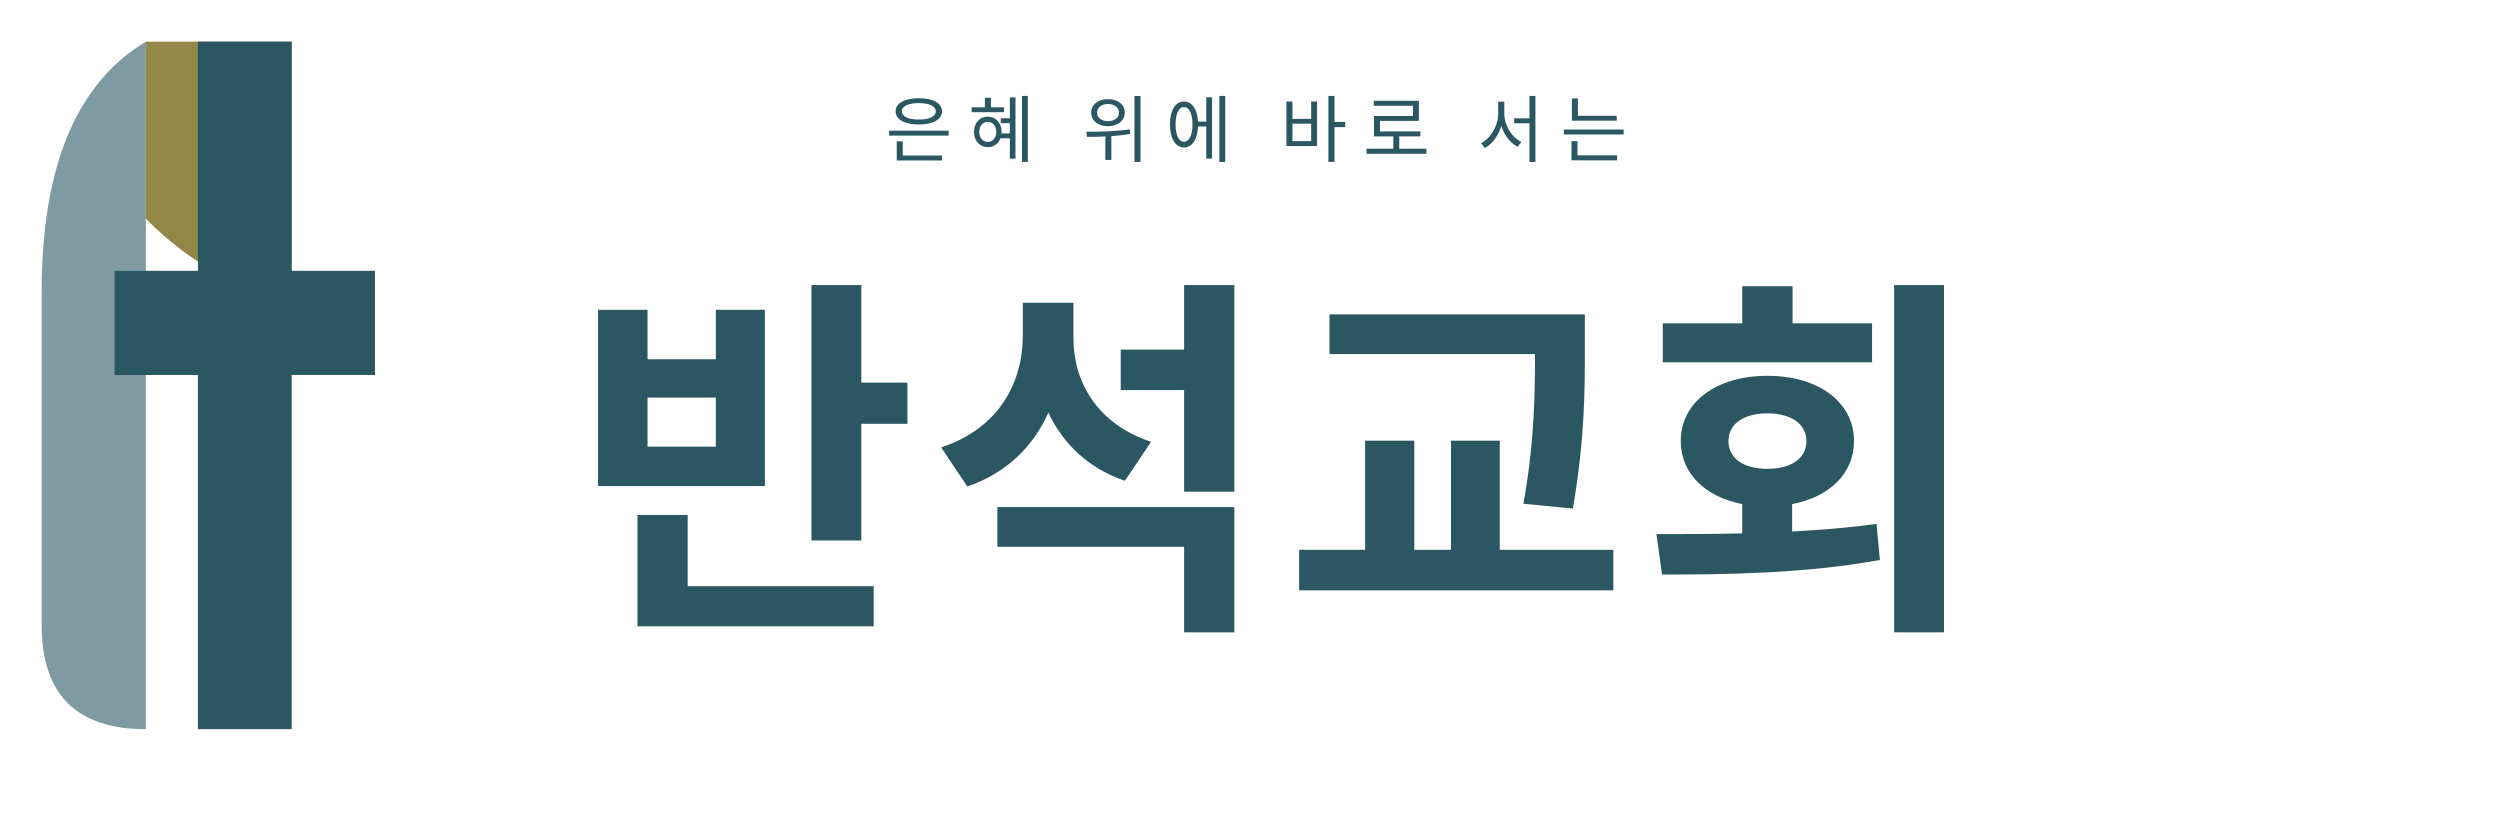
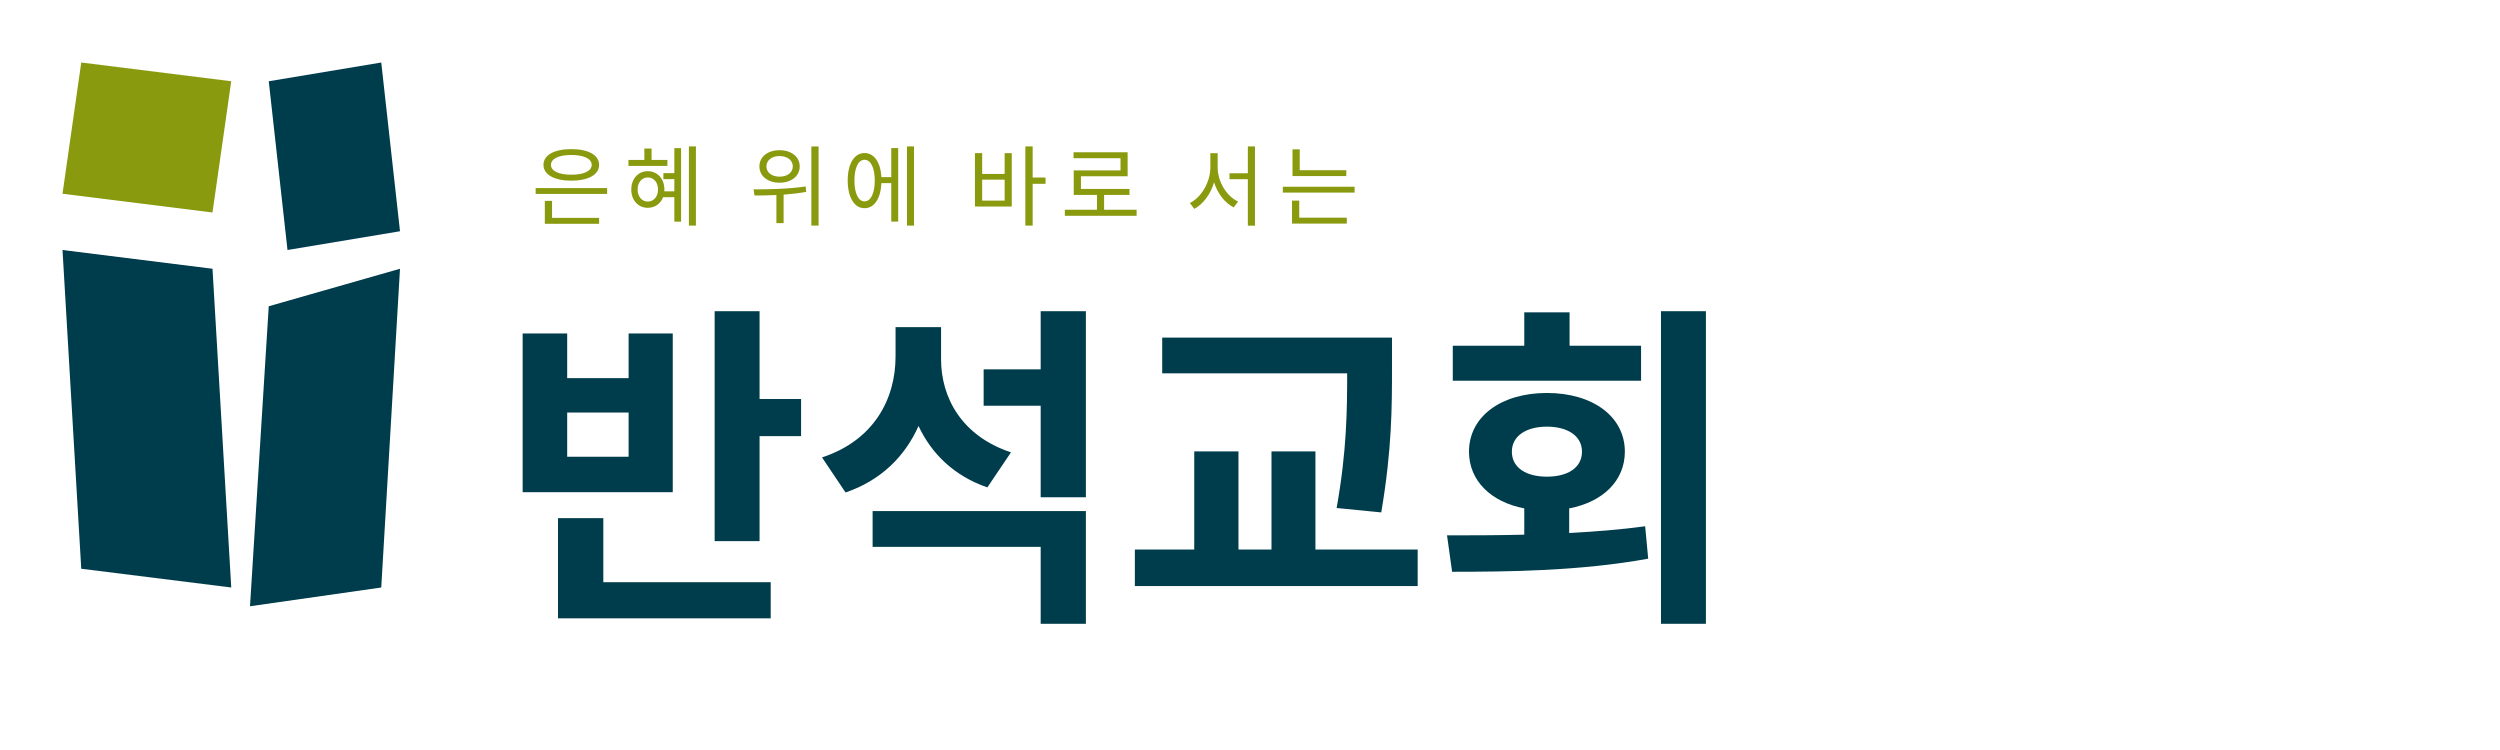
- <svg xmlns="http://www.w3.org/2000/svg" viewBox="0 0 480 160" fill="none">
-   <g>
-     <path d="M28 8 Q28 8 28 8 L56 8 Q56 8 56 34 L56 56 Q42 56 28 42 Z" fill="#928747" />
-     <path d="M8 56 Q8 20 28 8 L28 42 Q28 56 28 70 L28 140 Q8 140 8 120 Z" fill="#2B5762" opacity="0.6" />
-     <path d="M38 8 L56 8 L56 140 L38 140 Z" fill="#2B5762" />
-     <path d="M22 52 L72 52 L72 72 L22 72 Z" fill="#2B5762" />
+ <svg xmlns="http://www.w3.org/2000/svg" viewBox="0 0 400 120" fill="none">
+   <g transform="translate(10, 10) scale(0.6)">
+     <path d="M5 0 L45 5 L40 40 L0 35 Z" fill="#8A9A0F" />
+     <path d="M55 5 L85 0 L90 45 L60 50 Z" fill="#003D4C" />
+     <path d="M0 50 L40 55 L45 140 L5 135 Z" fill="#003D4C" />
+     <path d="M55 65 L90 55 L85 140 L50 145 Z" fill="#003D4C" />
  </g>
-   <text x="170" y="30" font-family="'Noto Sans KR', 'Malgun Gothic', sans-serif" font-size="14" fill="#2B5762" letter-spacing="3">은혜 위에 바로 서는</text>
-   <text x="110" y="115" font-family="'Noto Sans KR', 'Malgun Gothic', sans-serif" font-weight="900" font-size="72" fill="#2B5762" letter-spacing="2">반석교회</text>
+   <text x="85" y="35" font-family="'Noto Sans KR', sans-serif" font-size="14" fill="#8A9A0F" letter-spacing="2">은혜 위에 바로 서는</text>
+   <text x="80" y="95" font-family="'Noto Sans KR', sans-serif" font-weight="900" font-size="54" fill="#003D4C">반석교회</text>
</svg>
